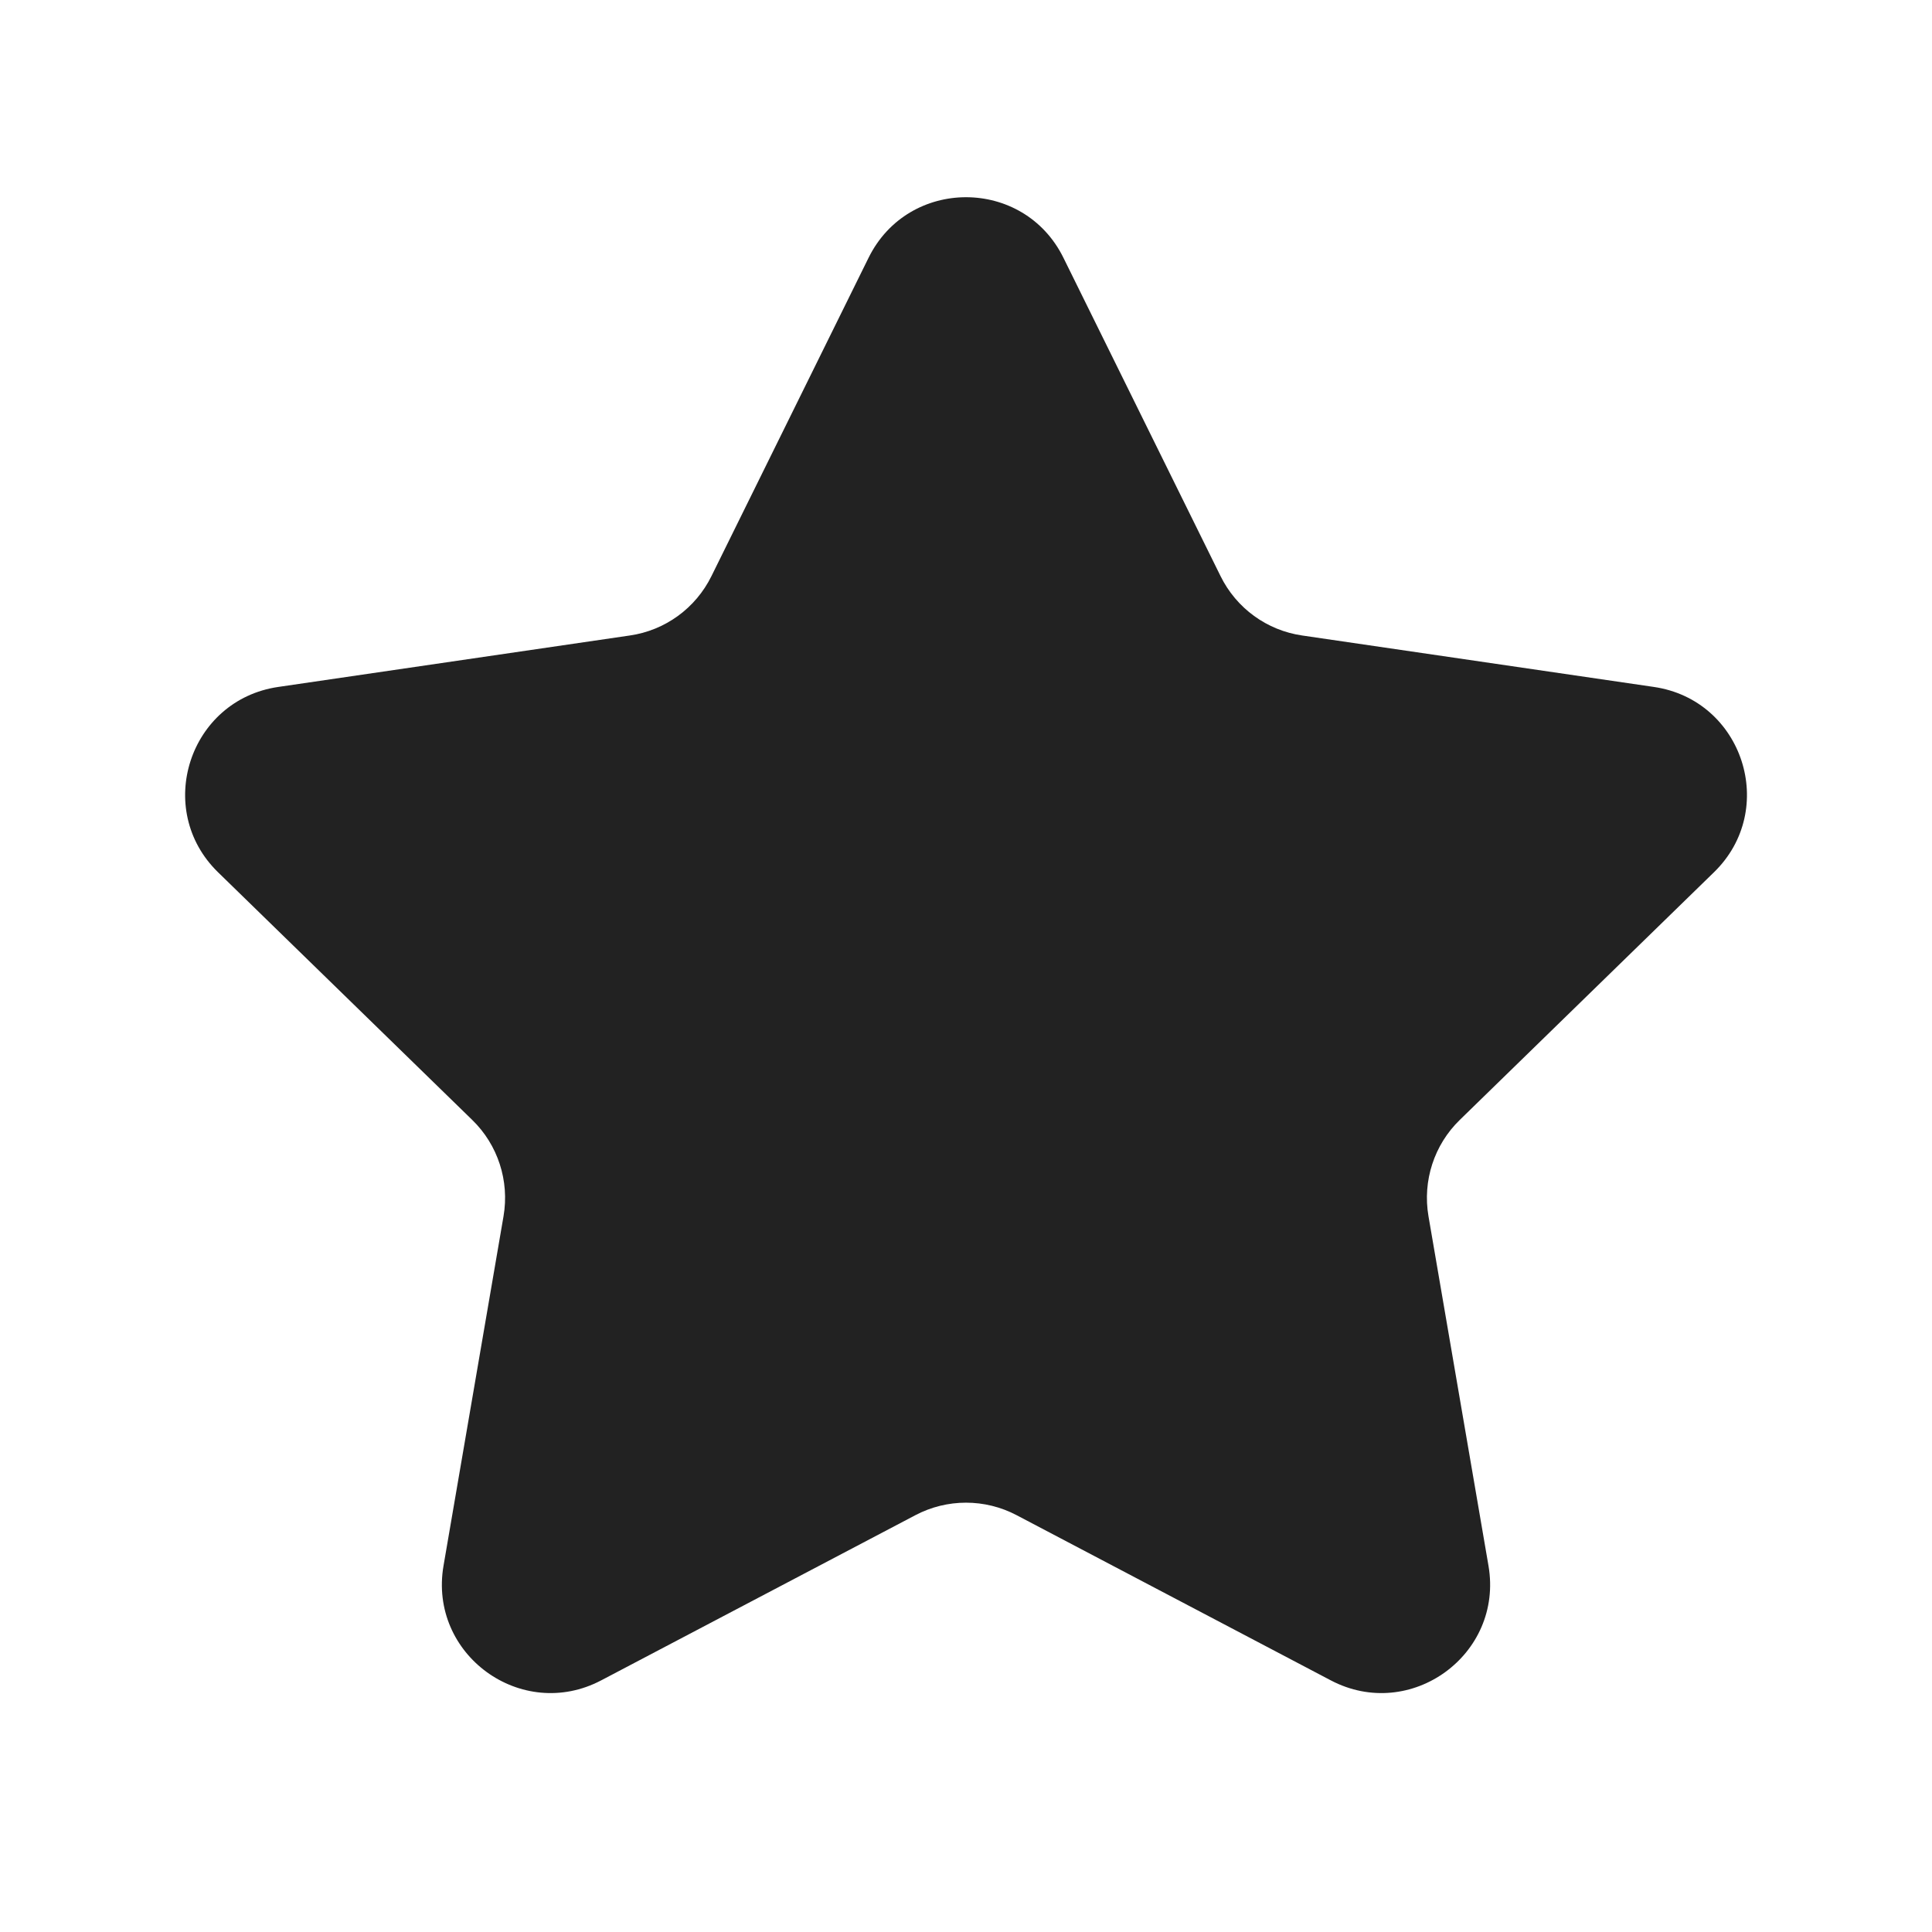
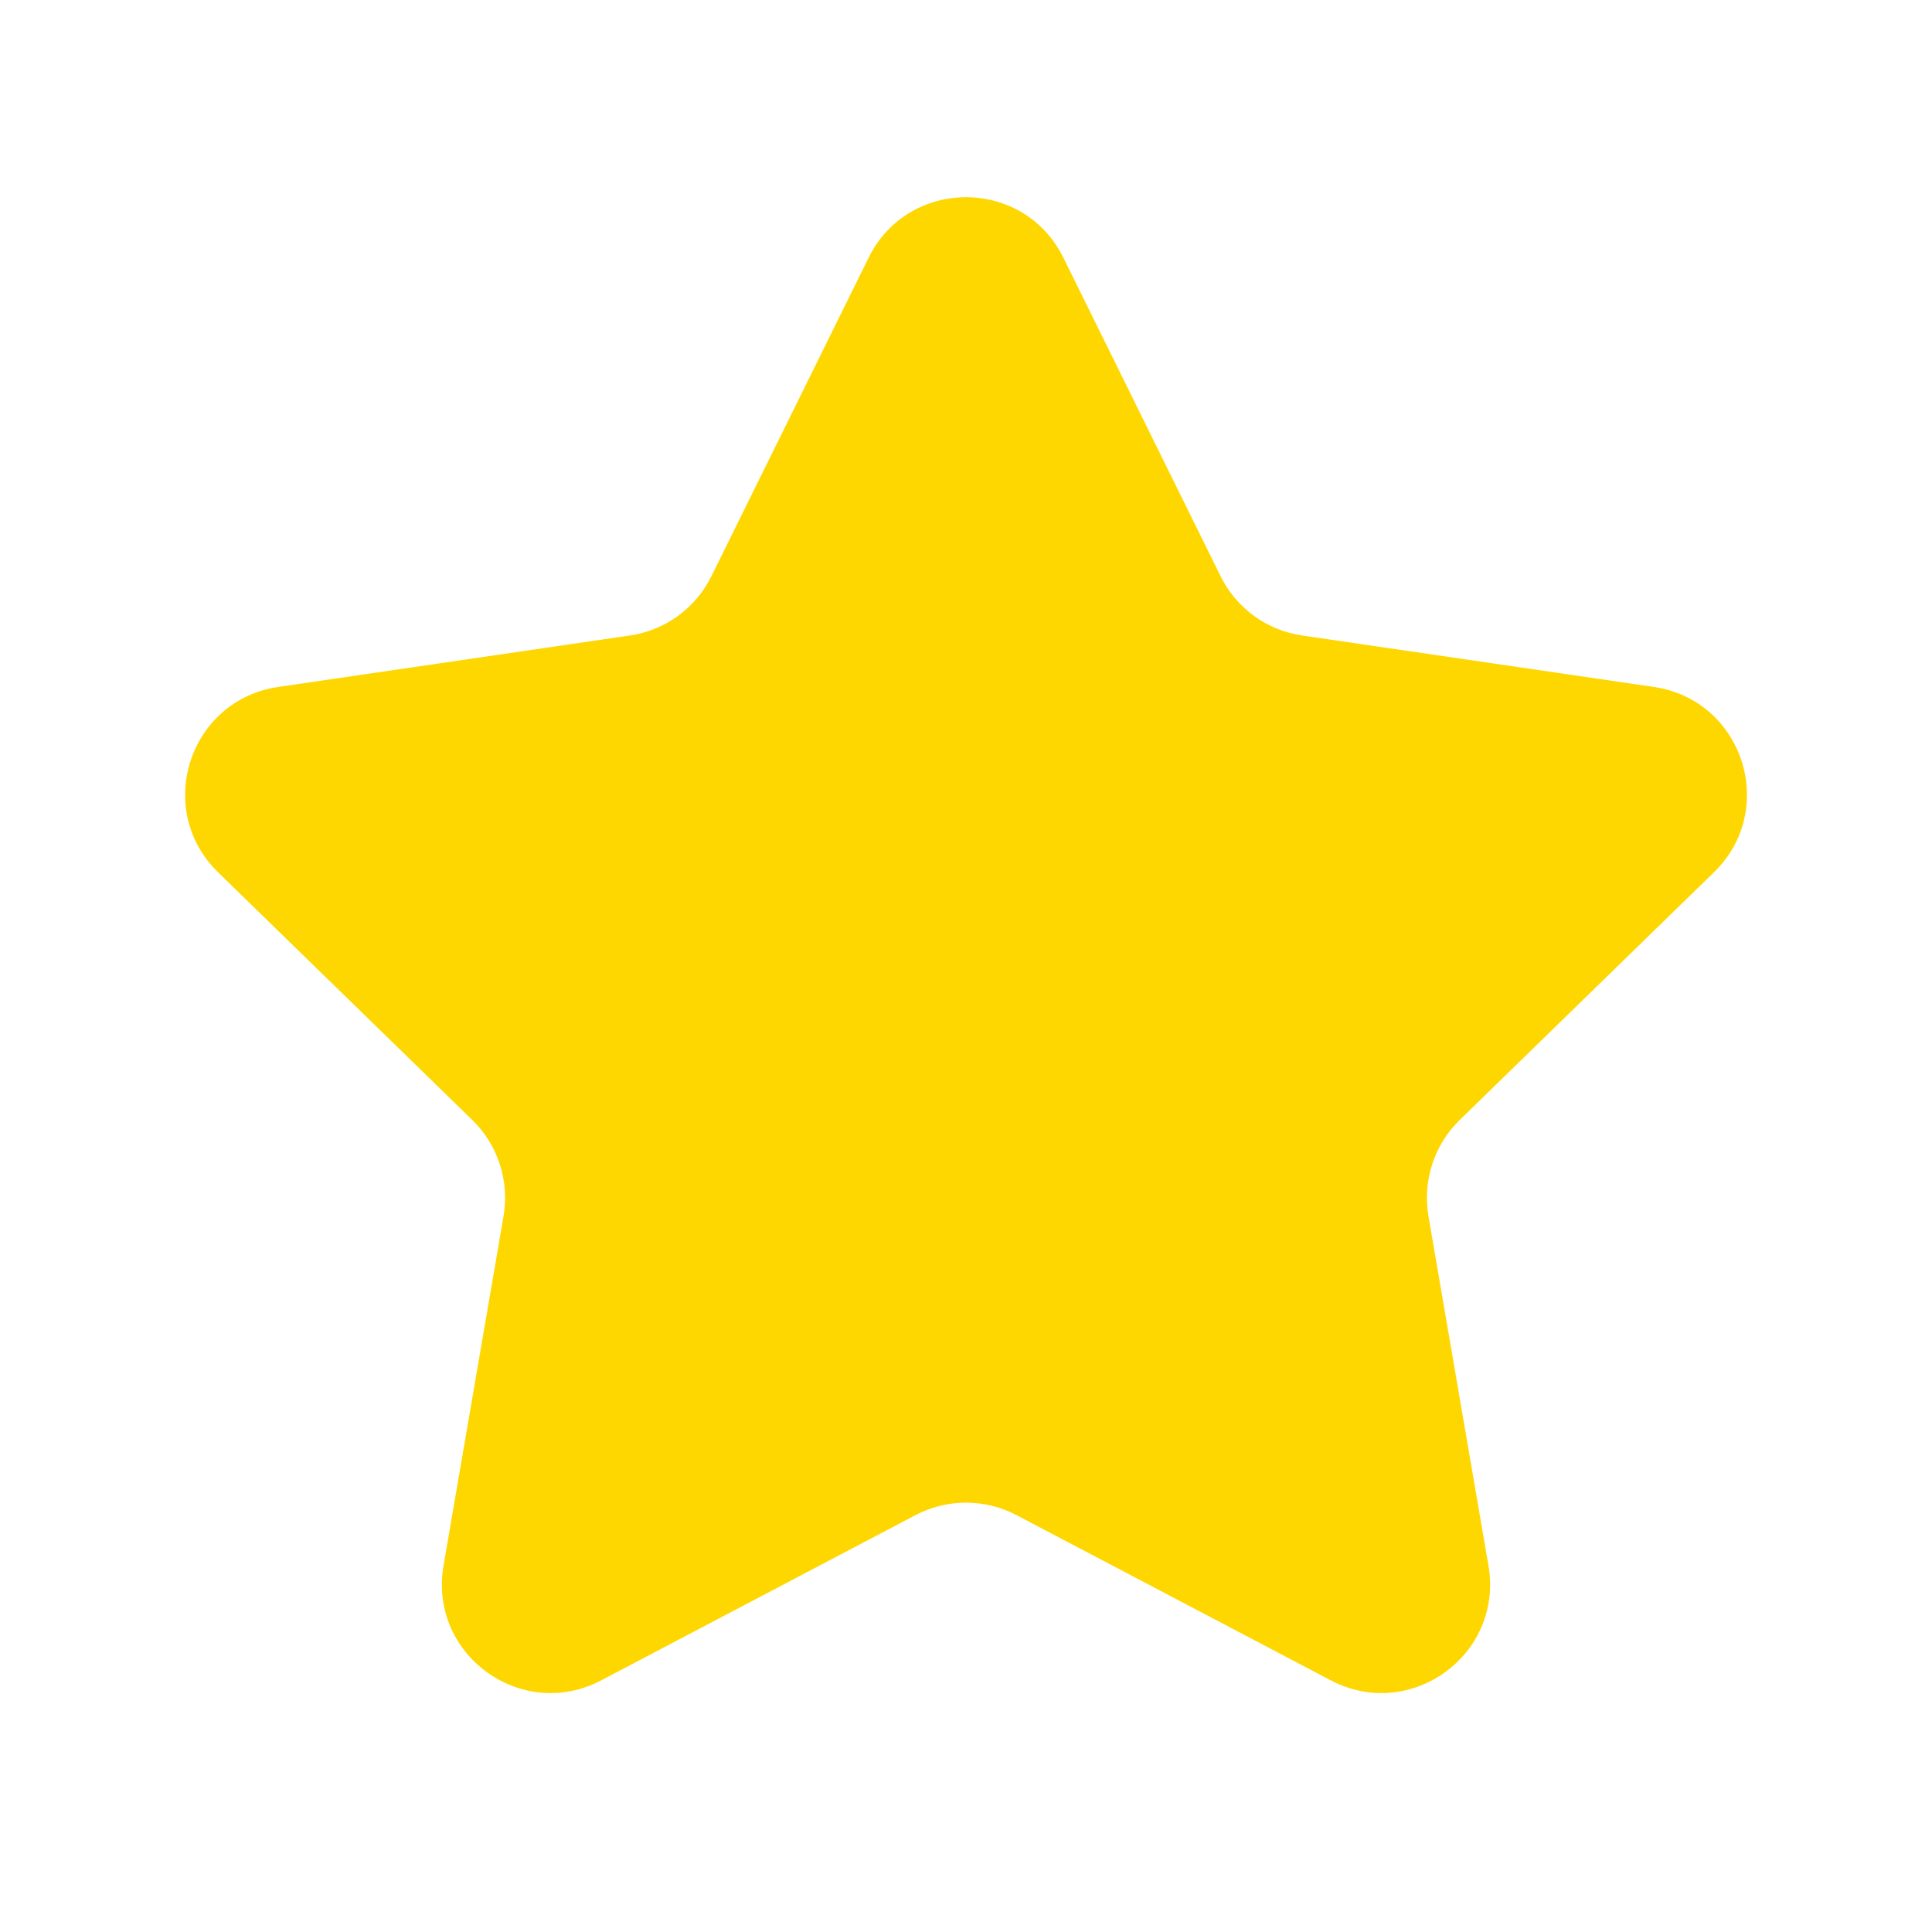
<svg xmlns="http://www.w3.org/2000/svg" width="16" height="16" viewBox="0 0 16 16" fill="none">
  <g id="Star">
-     <path id="Vector" d="M7.193 2.135C7.523 1.466 8.477 1.466 8.807 2.135L10.108 4.771C10.239 5.037 10.492 5.221 10.785 5.263L13.697 5.689C14.435 5.797 14.729 6.704 14.194 7.224L12.089 9.275C11.877 9.481 11.78 9.779 11.83 10.072L12.327 12.967C12.453 13.703 11.681 14.263 11.021 13.916L8.419 12.548C8.157 12.41 7.843 12.41 7.581 12.548L4.979 13.916C4.319 14.263 3.547 13.703 3.673 12.967L4.17 10.072C4.22 9.779 4.123 9.481 3.911 9.275L1.806 7.224C1.272 6.704 1.566 5.797 2.304 5.689L5.215 5.263C5.508 5.221 5.761 5.037 5.892 4.771L7.193 2.135Z" fill="#222222" style="fill:#222222;fill:color(display-p3 0.133 0.133 0.133);fill-opacity:1;" />
+     <path id="Vector" d="M7.193 2.135C7.523 1.466 8.477 1.466 8.807 2.135L10.108 4.771C10.239 5.037 10.492 5.221 10.785 5.263L13.697 5.689C14.435 5.797 14.729 6.704 14.194 7.224L12.089 9.275C11.877 9.481 11.78 9.779 11.83 10.072L12.327 12.967C12.453 13.703 11.681 14.263 11.021 13.916L8.419 12.548C8.157 12.41 7.843 12.41 7.581 12.548L4.979 13.916C4.319 14.263 3.547 13.703 3.673 12.967L4.17 10.072C4.22 9.779 4.123 9.481 3.911 9.275L1.806 7.224C1.272 6.704 1.566 5.797 2.304 5.689L5.215 5.263C5.508 5.221 5.761 5.037 5.892 4.771L7.193 2.135Z" fill="#FFD700" />
  </g>
</svg>
